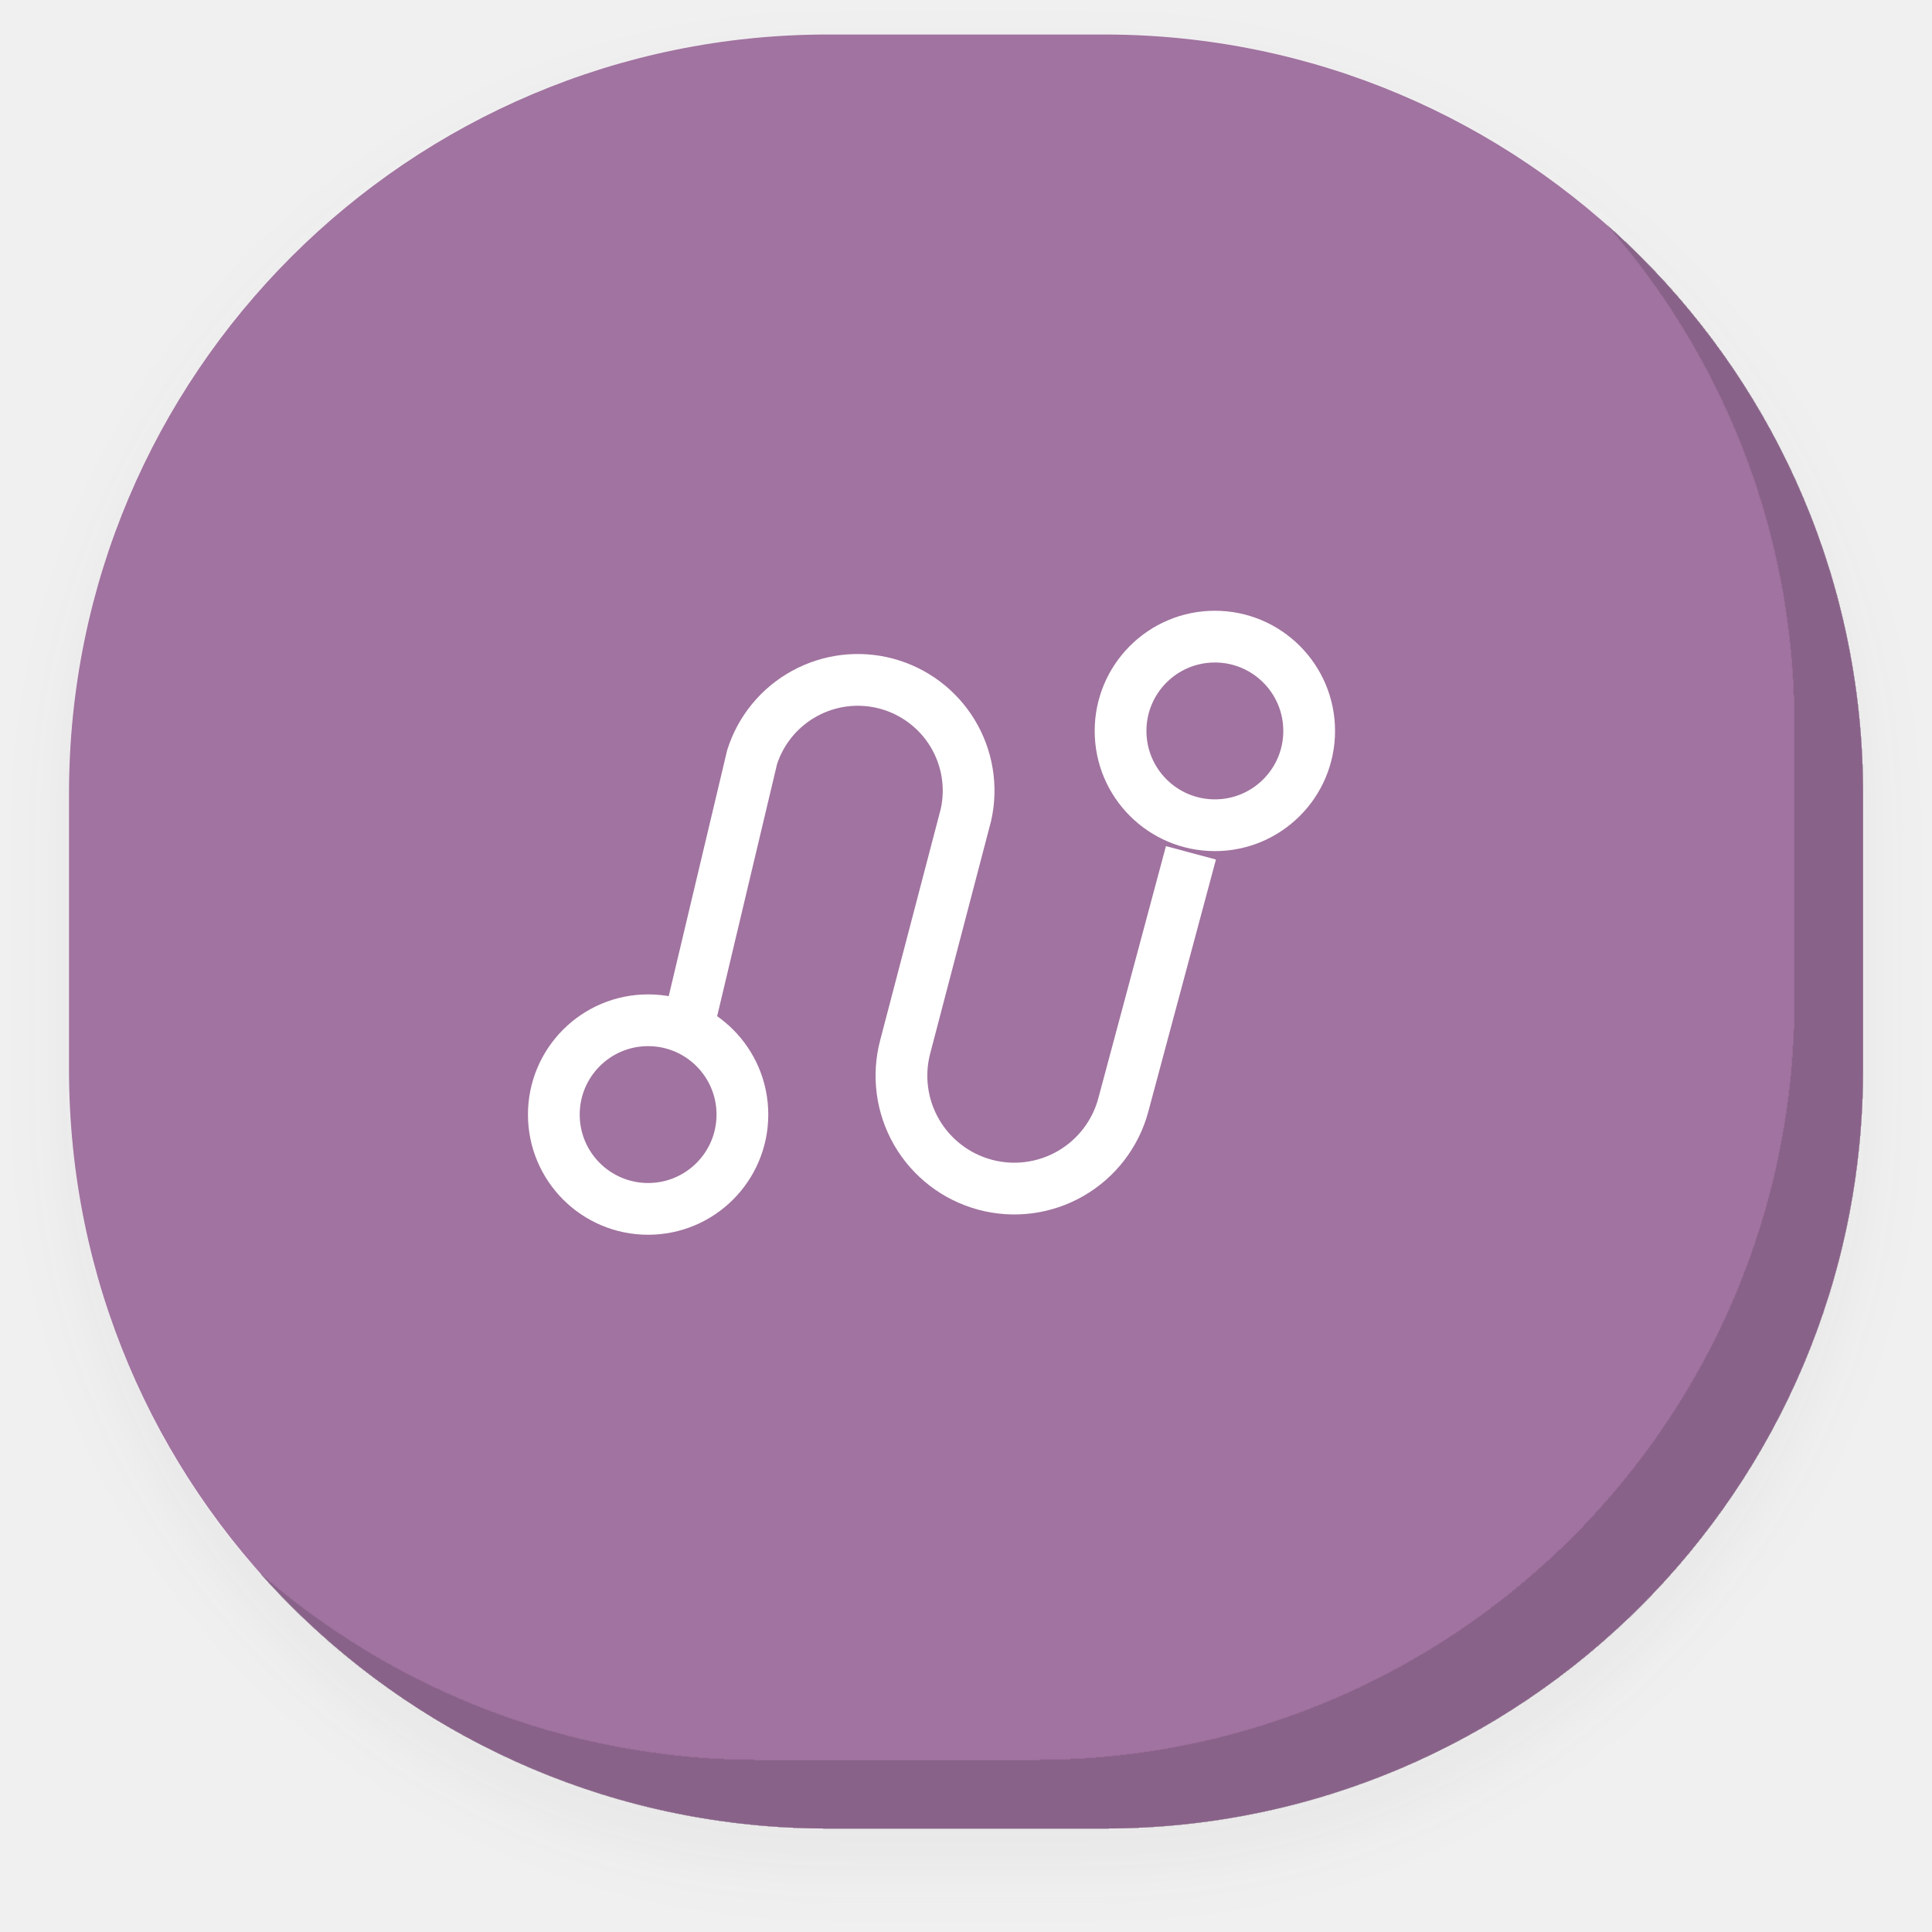
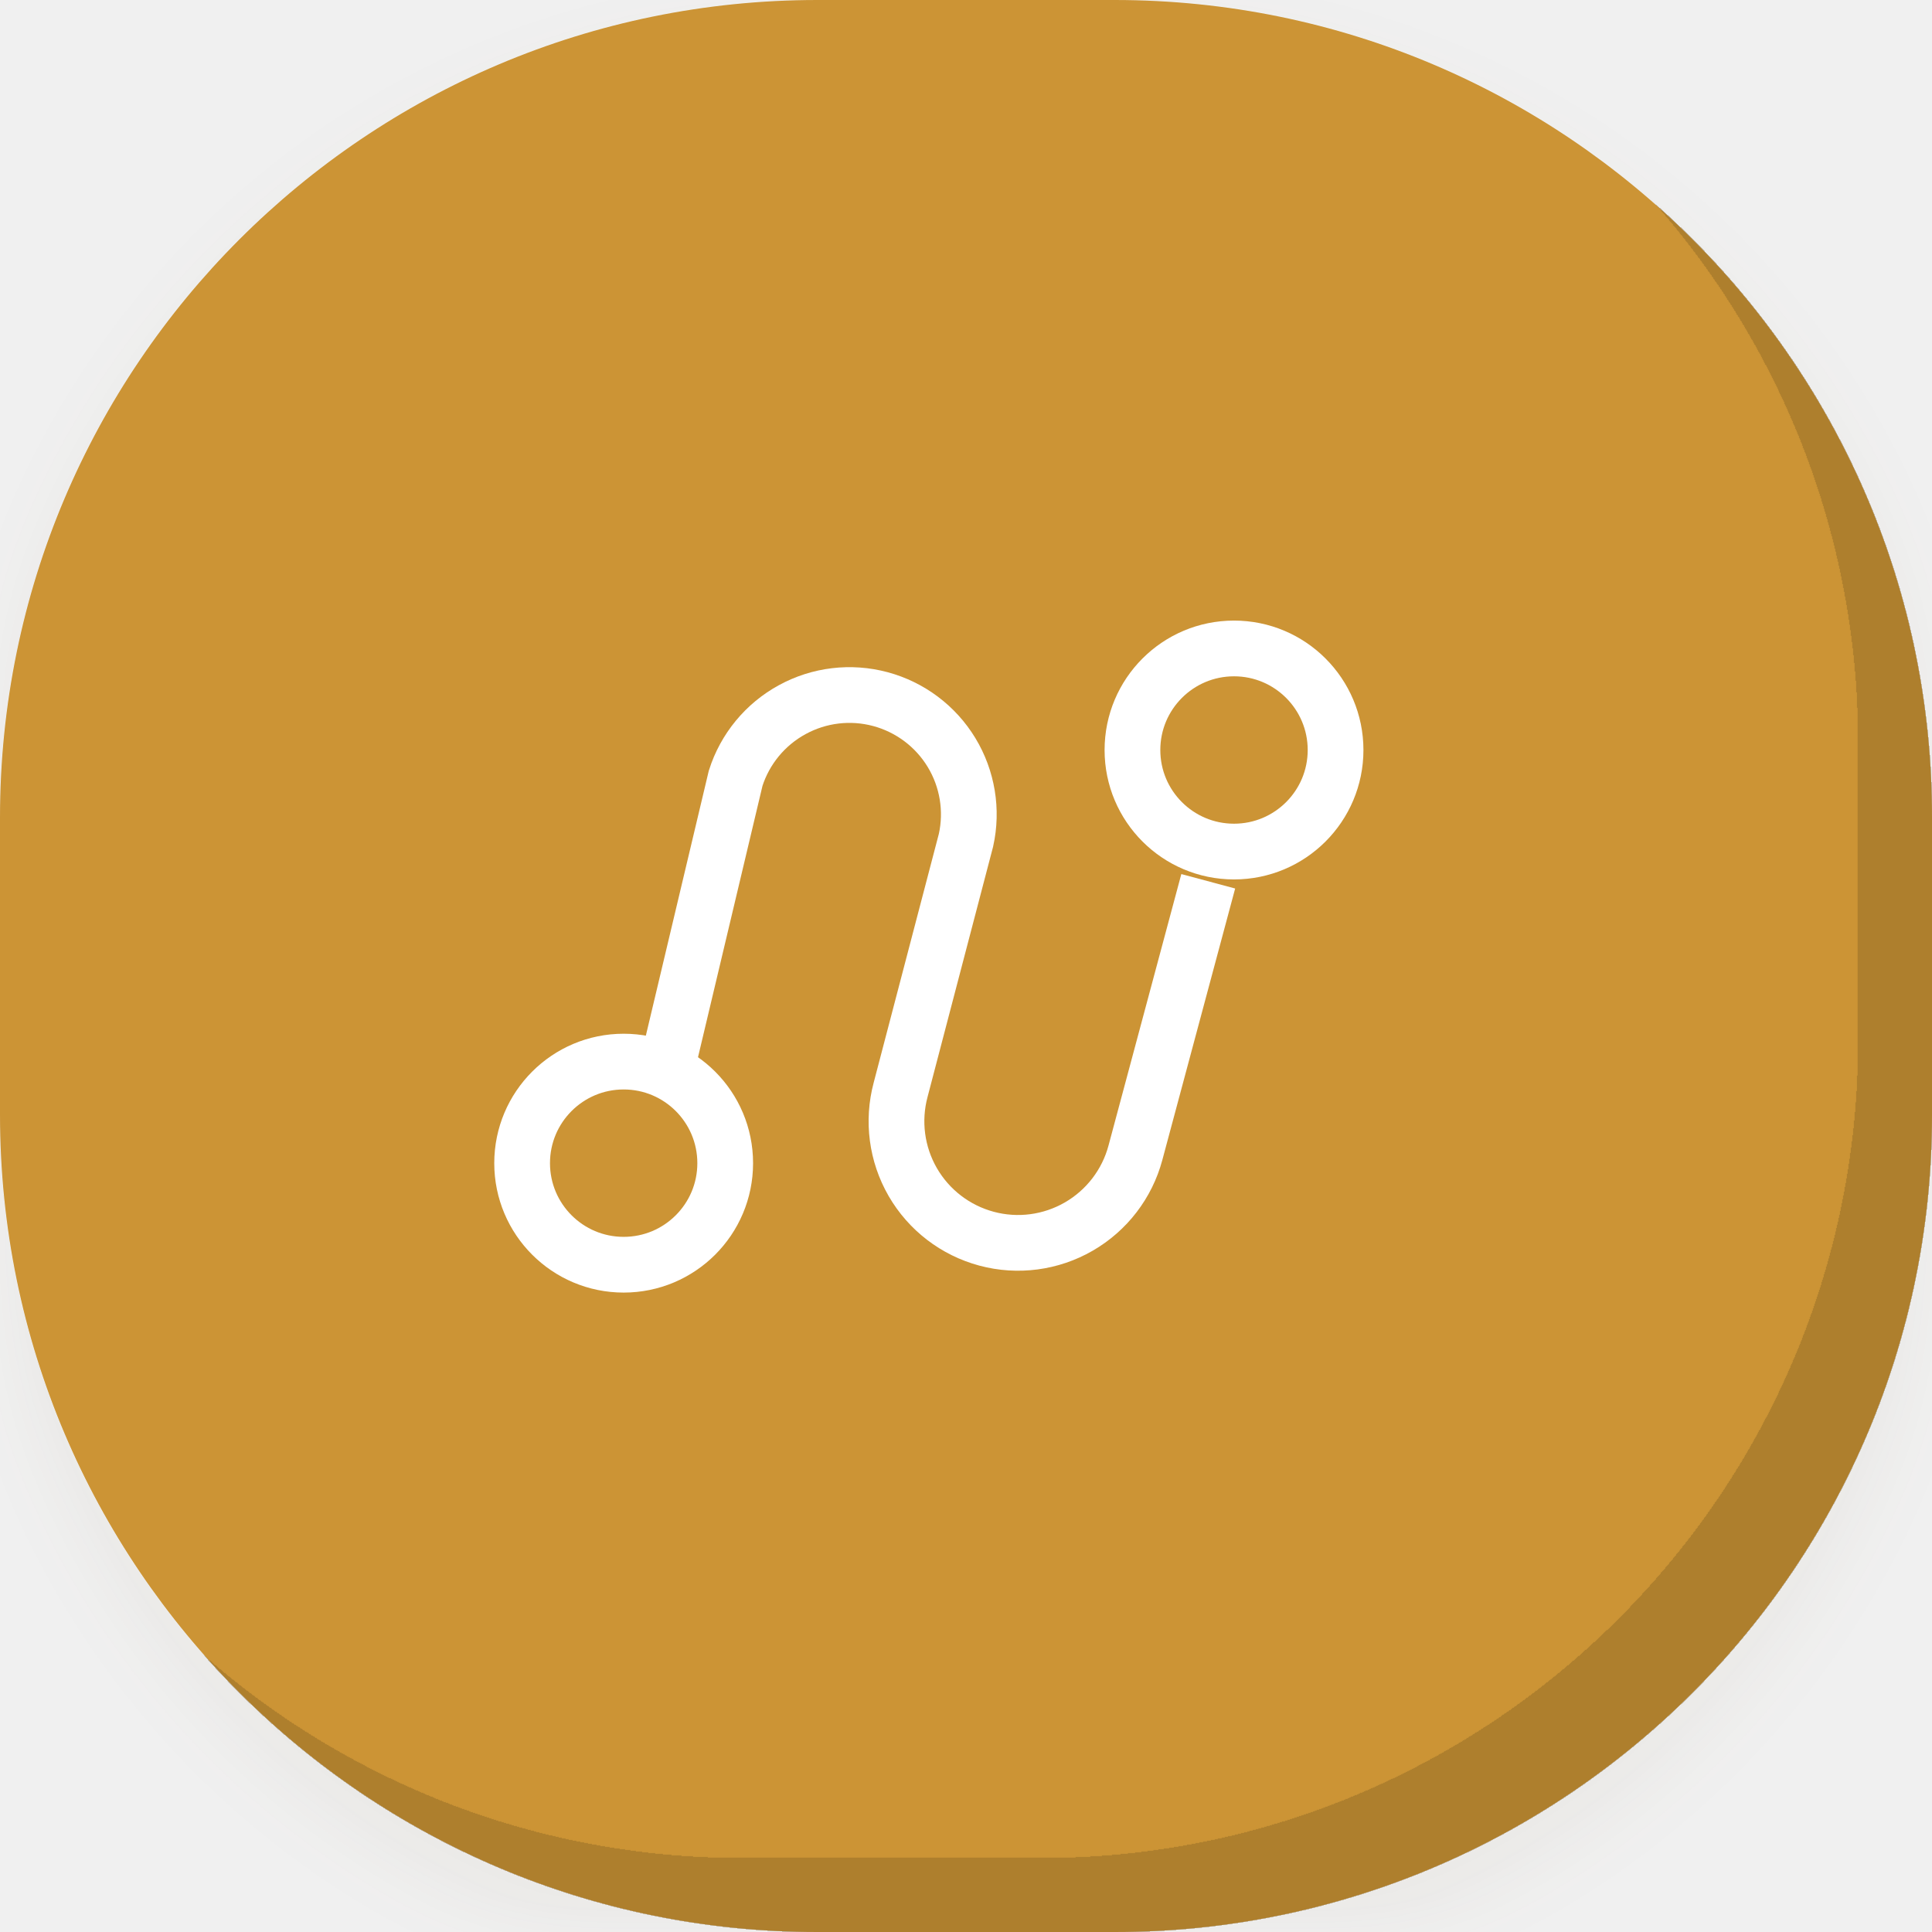
- <svg xmlns="http://www.w3.org/2000/svg" width="56" height="56" viewBox="0 0 56 56" fill="none">
+ <svg xmlns="http://www.w3.org/2000/svg" width="52" height="52" viewBox="2 1 52 52" fill="none">
  <g filter="url(#filter0_di_763_3222)">
-     <rect x="2" y="1" width="52" height="52" rx="22" fill="#A173A0" />
+     <rect x="2" y="1" width="52" height="52" rx="22" fill="#CC9435" />
    <path d="M21.519 32.307C21.519 33.816 20.296 35.04 18.786 35.04C17.276 35.04 16.053 33.816 16.053 32.307C16.053 30.797 17.276 29.573 18.786 29.573C20.296 29.573 21.519 30.797 21.519 32.307Z" stroke-width="1.5" stroke="white" />
    <path d="M19.934 29.8L21.8 21.947C22.051 21.158 22.596 20.497 23.322 20.101C24.047 19.704 24.898 19.602 25.697 19.817C26.495 20.032 27.181 20.546 27.61 21.253C28.039 21.96 28.179 22.806 28 23.613L26.24 30.333C26.016 31.171 26.133 32.064 26.567 32.816C27.001 33.567 27.715 34.115 28.554 34.34C29.392 34.565 30.285 34.447 31.036 34.013C31.787 33.579 32.336 32.865 32.56 32.027L34.52 24.72" stroke-width="1.5" stroke="white" />
    <path d="M37.947 21.187C37.947 22.696 36.723 23.92 35.214 23.92C33.704 23.92 32.48 22.696 32.48 21.187C32.48 19.677 33.704 18.453 35.214 18.453C36.723 18.453 37.947 19.677 37.947 21.187Z" stroke-width="1.5" stroke="white" />
  </g>
  <defs>
    <filter id="filter0_di_763_3222" x="0" y="0" width="56" height="56" filterUnits="userSpaceOnUse" color-interpolation-filters="sRGB">
      <feFlood flood-opacity="0" result="BackgroundImageFix" />
      <feColorMatrix in="SourceAlpha" type="matrix" values="0 0 0 0 0 0 0 0 0 0 0 0 0 0 0 0 0 0 127 0" result="hardAlpha" />
      <feOffset dy="1" />
      <feGaussianBlur stdDeviation="1" />
      <feComposite in2="hardAlpha" operator="out" />
-       <feColorMatrix type="matrix" values="0 0 0 0 0.347 0 0 0 0 0.248 0 0 0 0 0.345 0 0 0 0.05 0" />
+       <feColorMatrix type="matrix" values="0 0 0 0 0.44 0 0 0 0 0.319 0 0 0 0 0.114 0 0 0 0.05 0" />
      <feBlend mode="normal" in2="BackgroundImageFix" result="effect1_dropShadow_763_3222" />
      <feBlend mode="normal" in="SourceGraphic" in2="effect1_dropShadow_763_3222" result="shape" />
      <feColorMatrix in="SourceAlpha" type="matrix" values="0 0 0 0 0 0 0 0 0 0 0 0 0 0 0 0 0 0 127 0" result="hardAlpha" />
      <feOffset dx="-2" dy="-2" />
      <feComposite in2="hardAlpha" operator="arithmetic" k2="-1" k3="1" />
-       <feColorMatrix type="matrix" values="0 0 0 0 0.278 0 0 0 0 0.198 0 0 0 0 0.276 0 0 0 0.26 0" />
+       <feColorMatrix type="matrix" values="0 0 0 0 0.352 0 0 0 0 0.255 0 0 0 0 0.091 0 0 0 0.26 0" />
      <feBlend mode="normal" in2="shape" result="effect2_innerShadow_763_3222" />
    </filter>
  </defs>
</svg>
